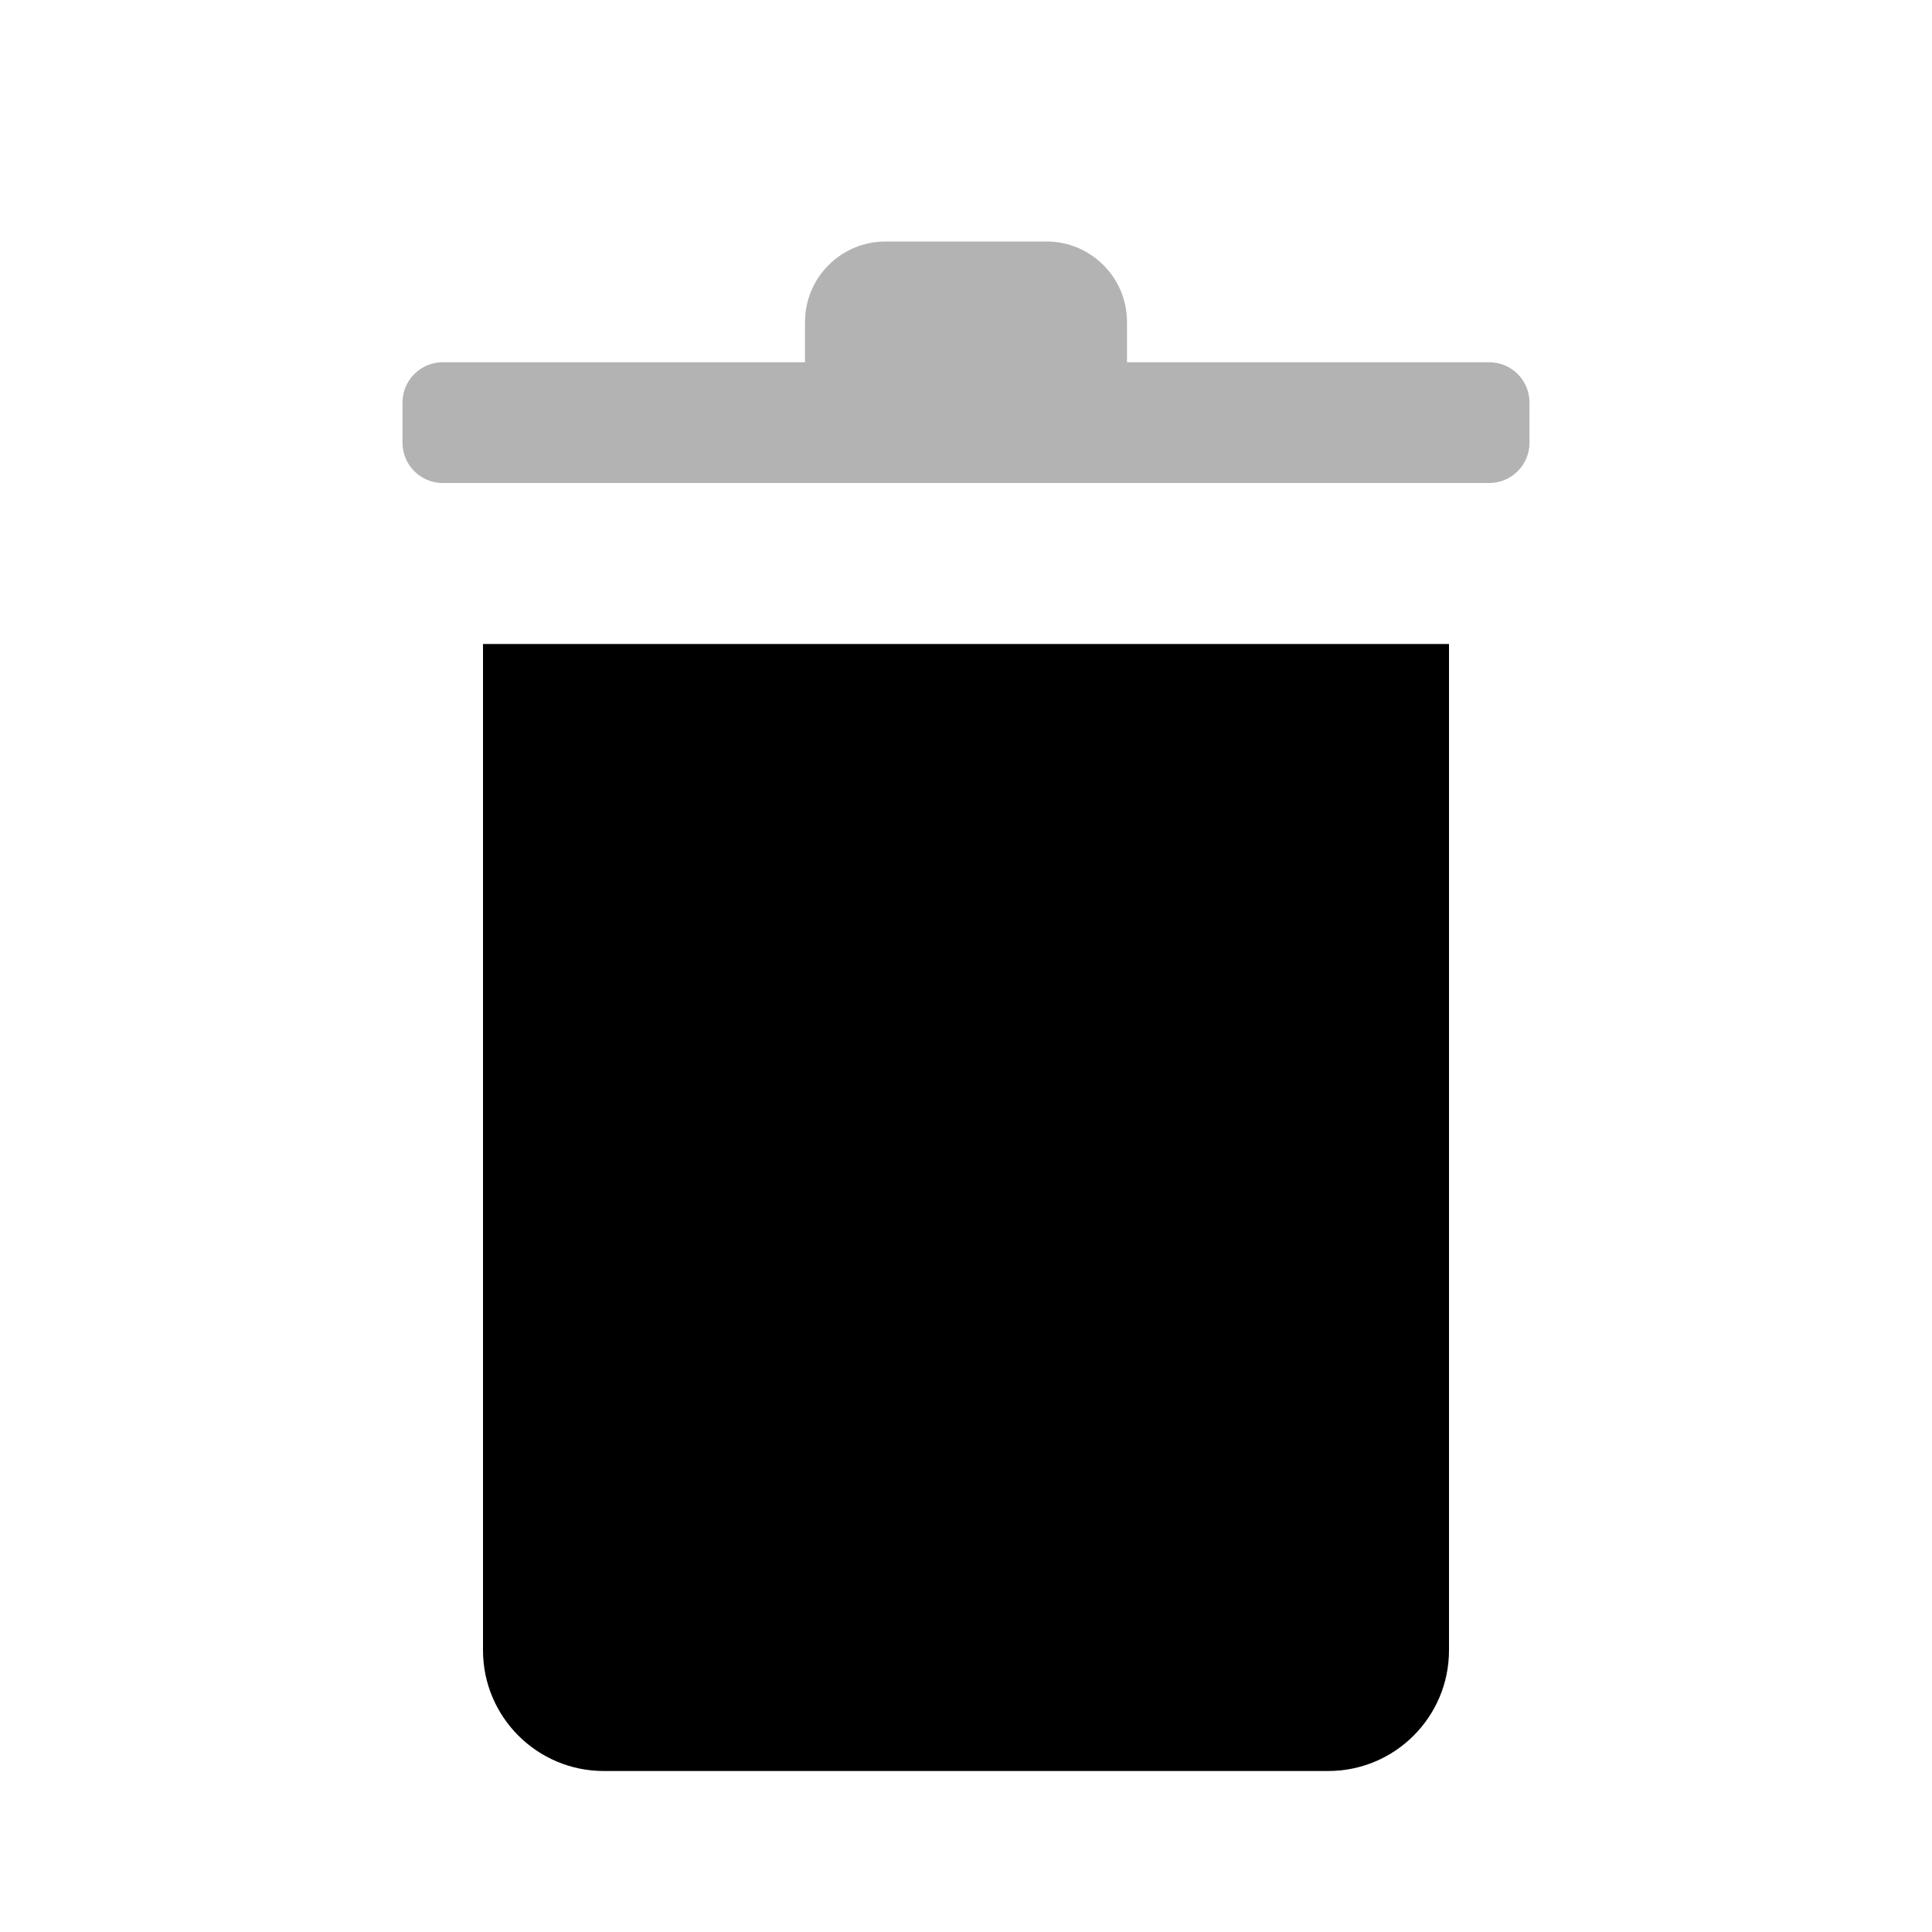
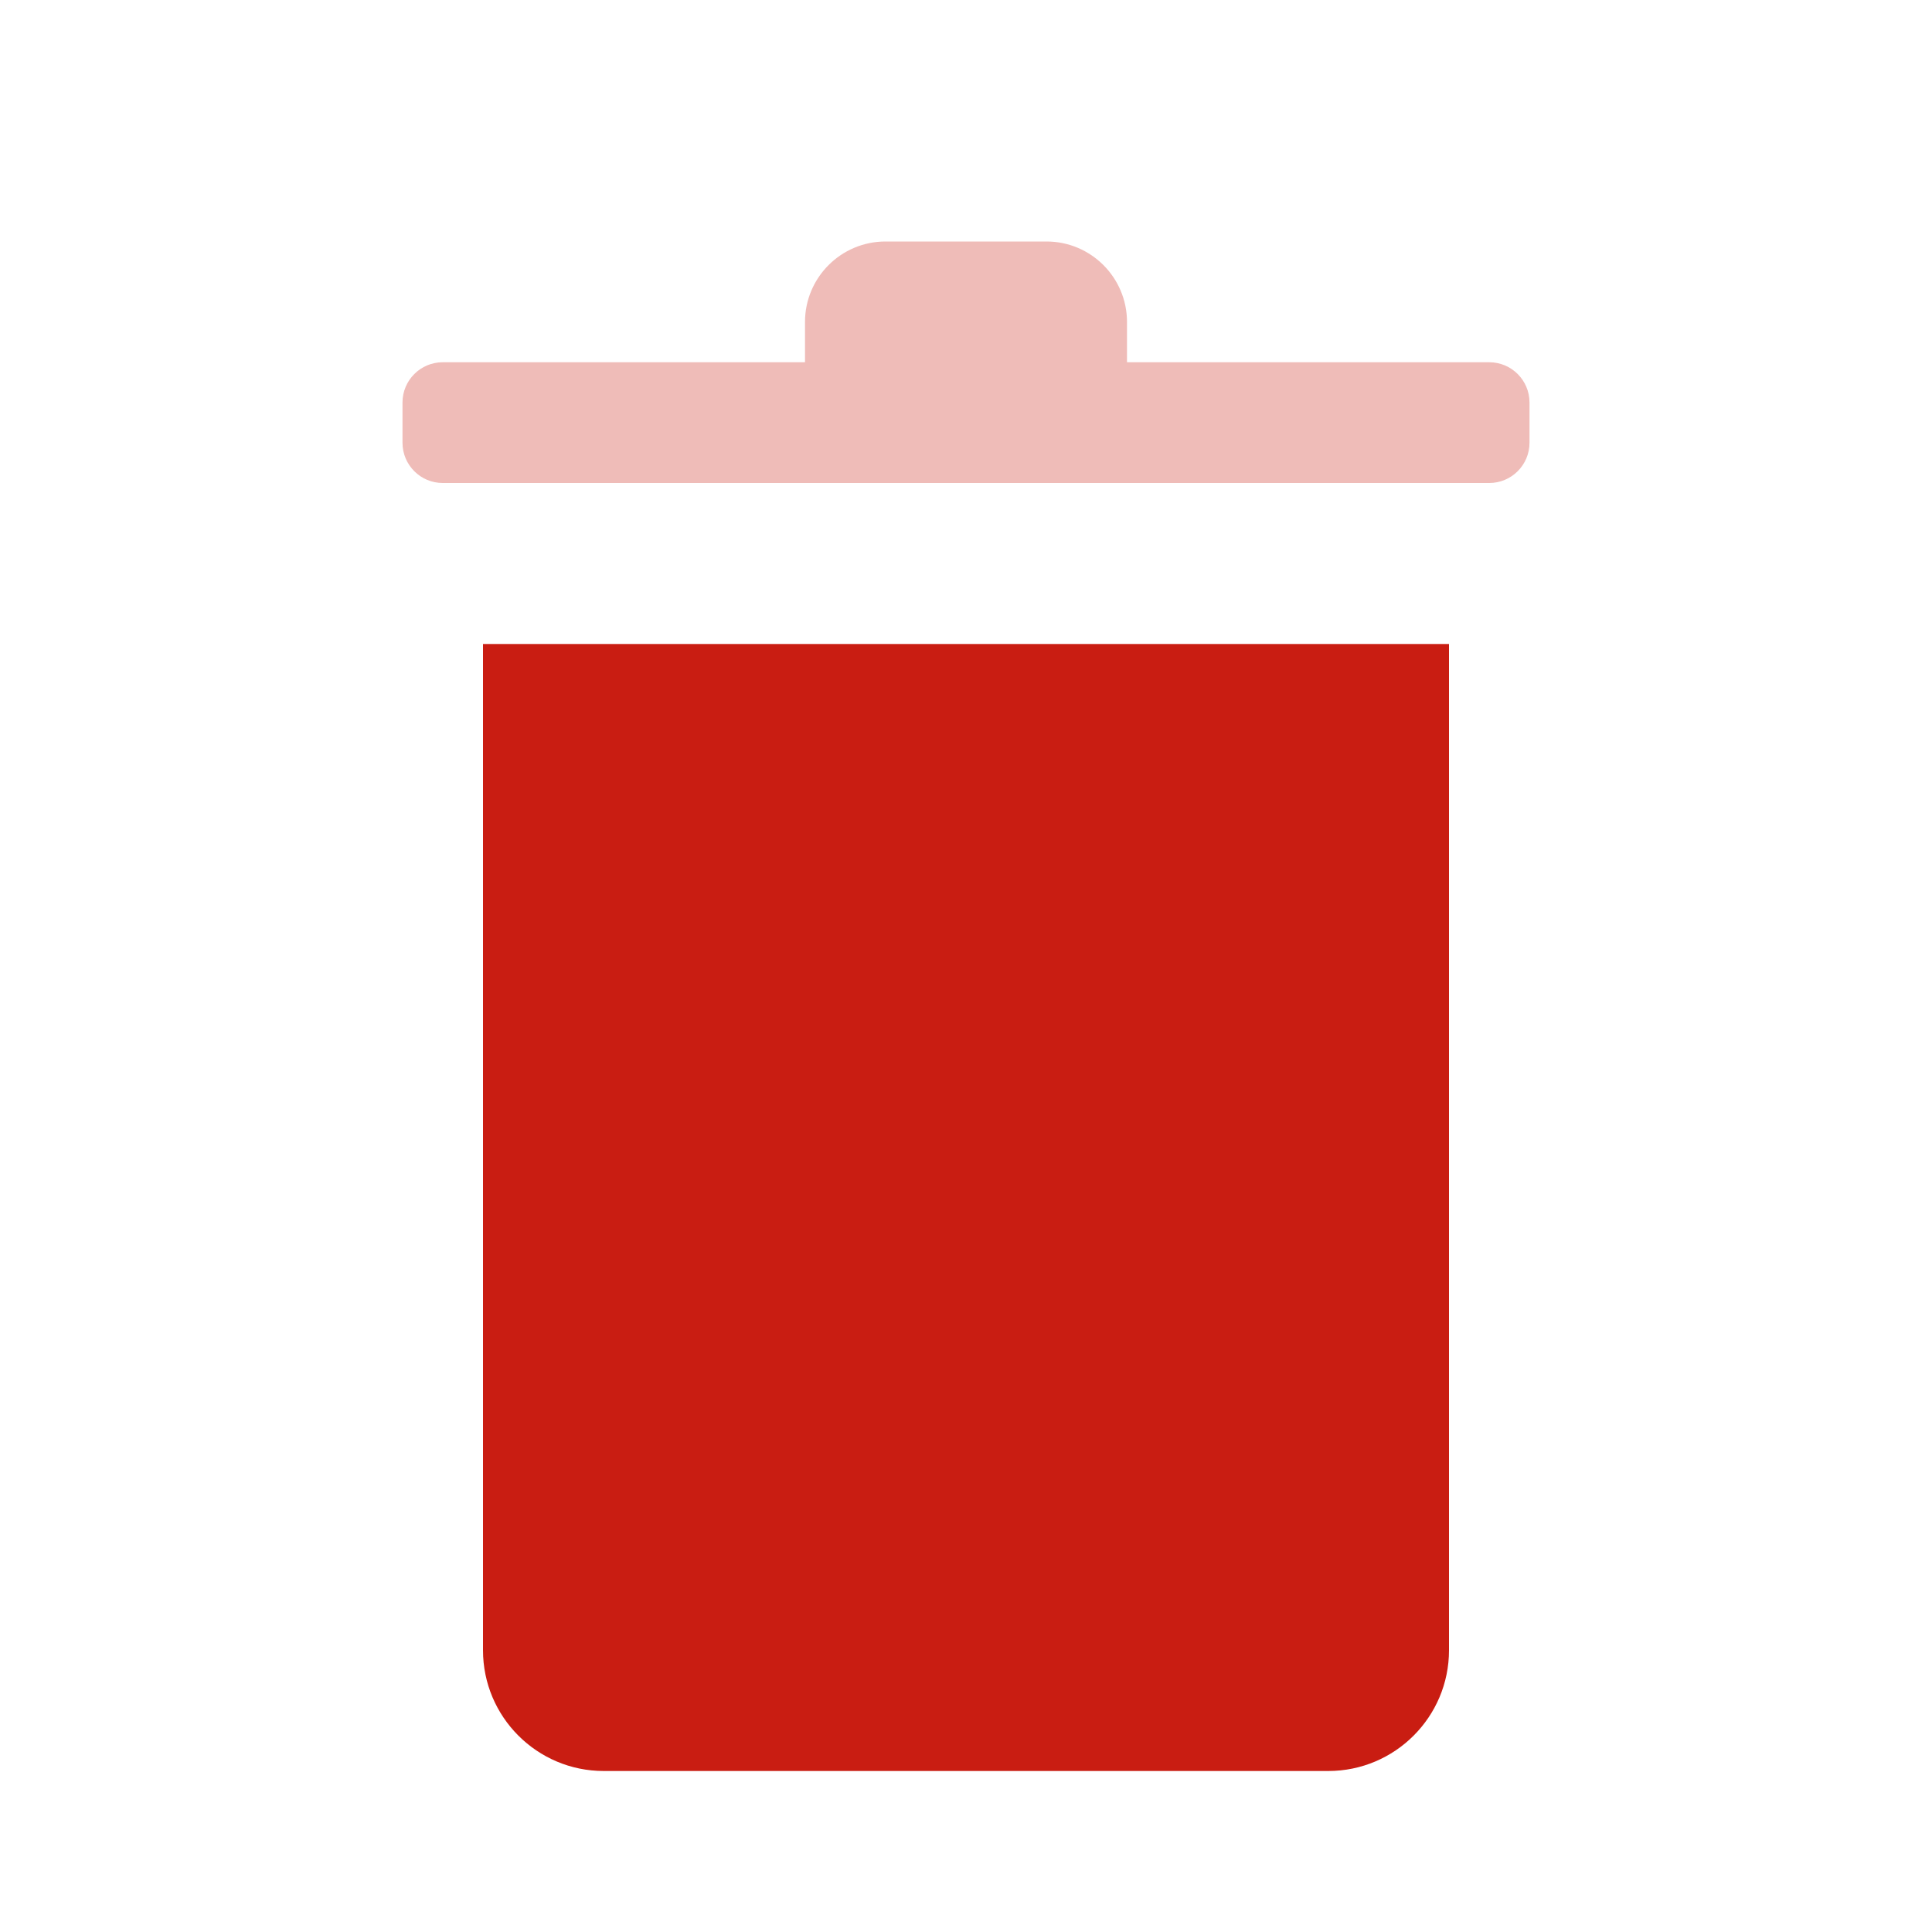
<svg xmlns="http://www.w3.org/2000/svg" width="24px" height="24px" viewBox="0 0 24 24" version="1.1">
  <defs />
  <g id="Stockholm-icons-/-General-/-Trash" stroke="none" stroke-width="1" fill="none" fill-rule="evenodd">
    <rect id="bound" x="0" y="0" width="24" height="24" />
-     <path d="M6,8 L6,20.5 C6,21.328 6.672,22 7.5,22 L16.5,22 C17.328,22 18,21.328 18,20.5 L18,8 L6,8 Z" id="round" fill="#000000" fill-rule="nonzero" />
-     <path d="M14,4.5 L14,4 C14,3.448 13.552,3 13,3 L11,3 C10.448,3 10,3.448 10,4 L10,4.5 L5.5,4.5 C5.224,4.5 5,4.724 5,5 L5,5.5 C5,5.776 5.224,6 5.5,6 L18.5,6 C18.776,6 19,5.776 19,5.5 L19,5 C19,4.724 18.776,4.5 18.5,4.5 L14,4.5 Z" id="Shape" fill="#000000" opacity="0.3" />
+     <path d="M6,8 L6,20.5 C6,21.328 6.672,22 7.5,22 L16.5,22 C17.328,22 18,21.328 18,20.5 L18,8 L6,8 Z" id="round" fill="#c91d12" fill-rule="nonzero" />
+     <path d="M14,4.5 L14,4 C14,3.448 13.552,3 13,3 L11,3 C10.448,3 10,3.448 10,4 L10,4.5 L5.5,4.5 C5.224,4.5 5,4.724 5,5 L5,5.5 C5,5.776 5.224,6 5.5,6 L18.5,6 C18.776,6 19,5.776 19,5.5 L19,5 C19,4.724 18.776,4.5 18.5,4.5 L14,4.5 Z" id="Shape" fill="#c91d12" opacity="0.3" />
  </g>
</svg>
